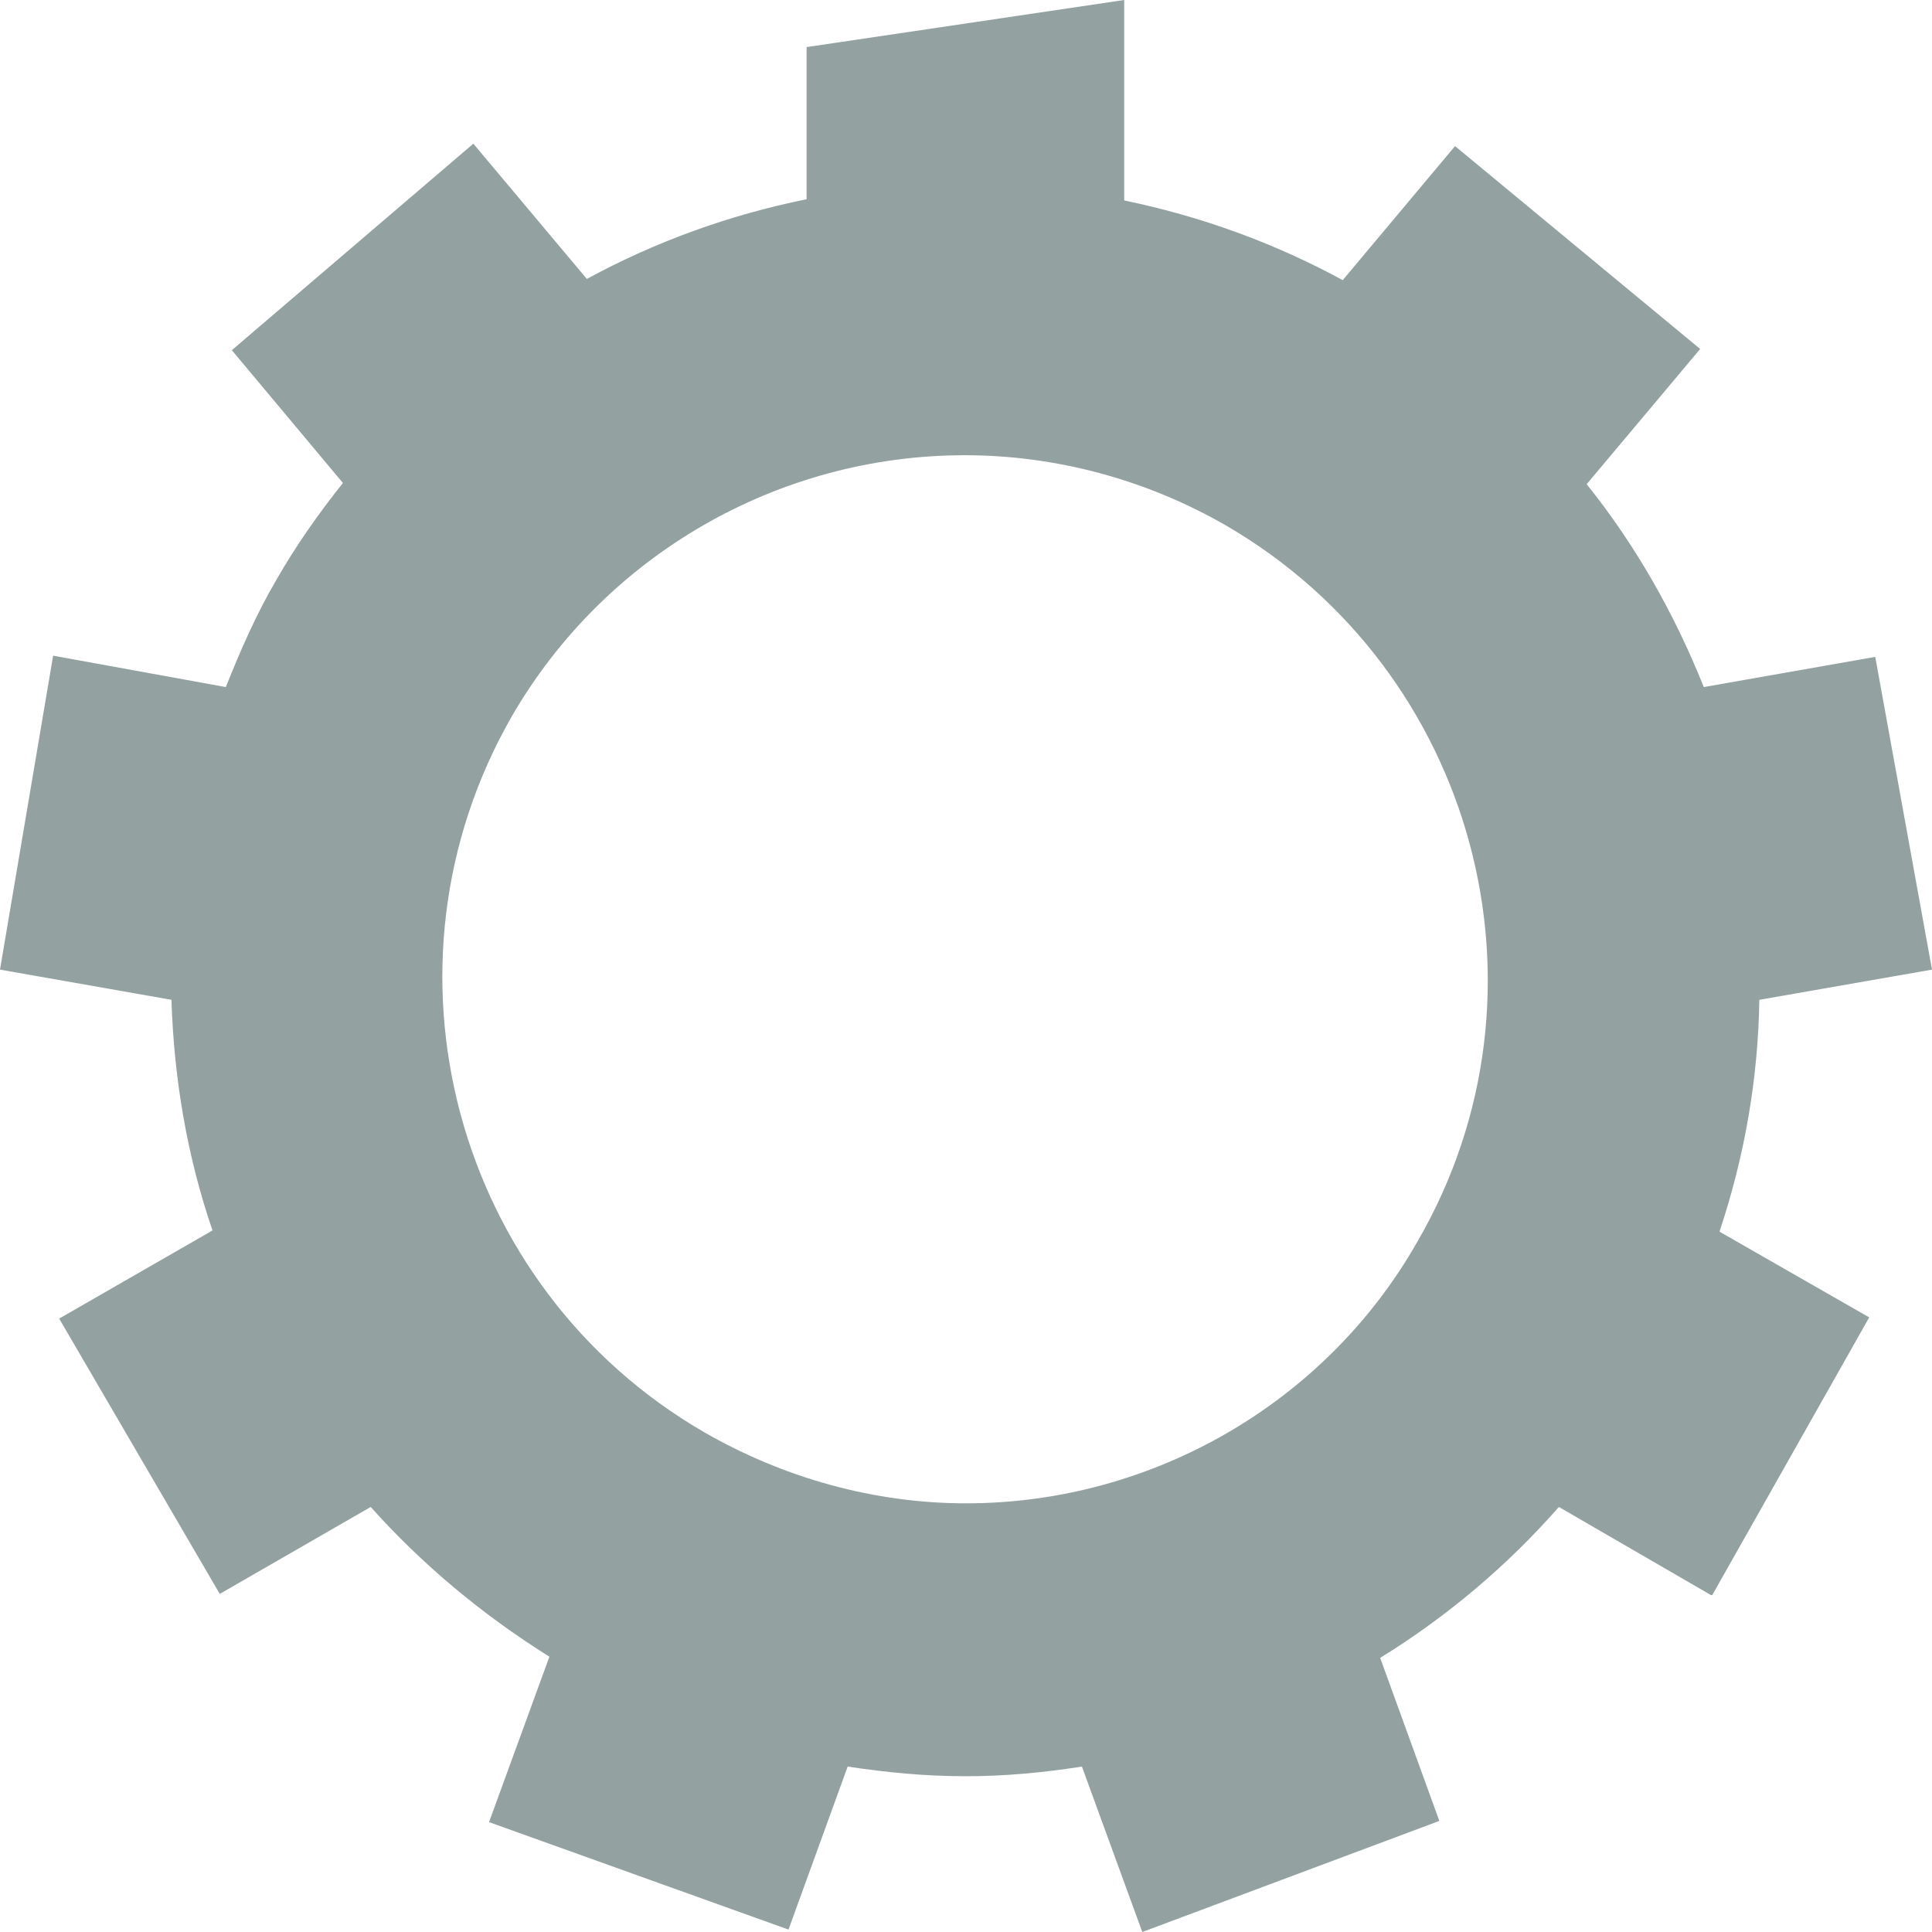
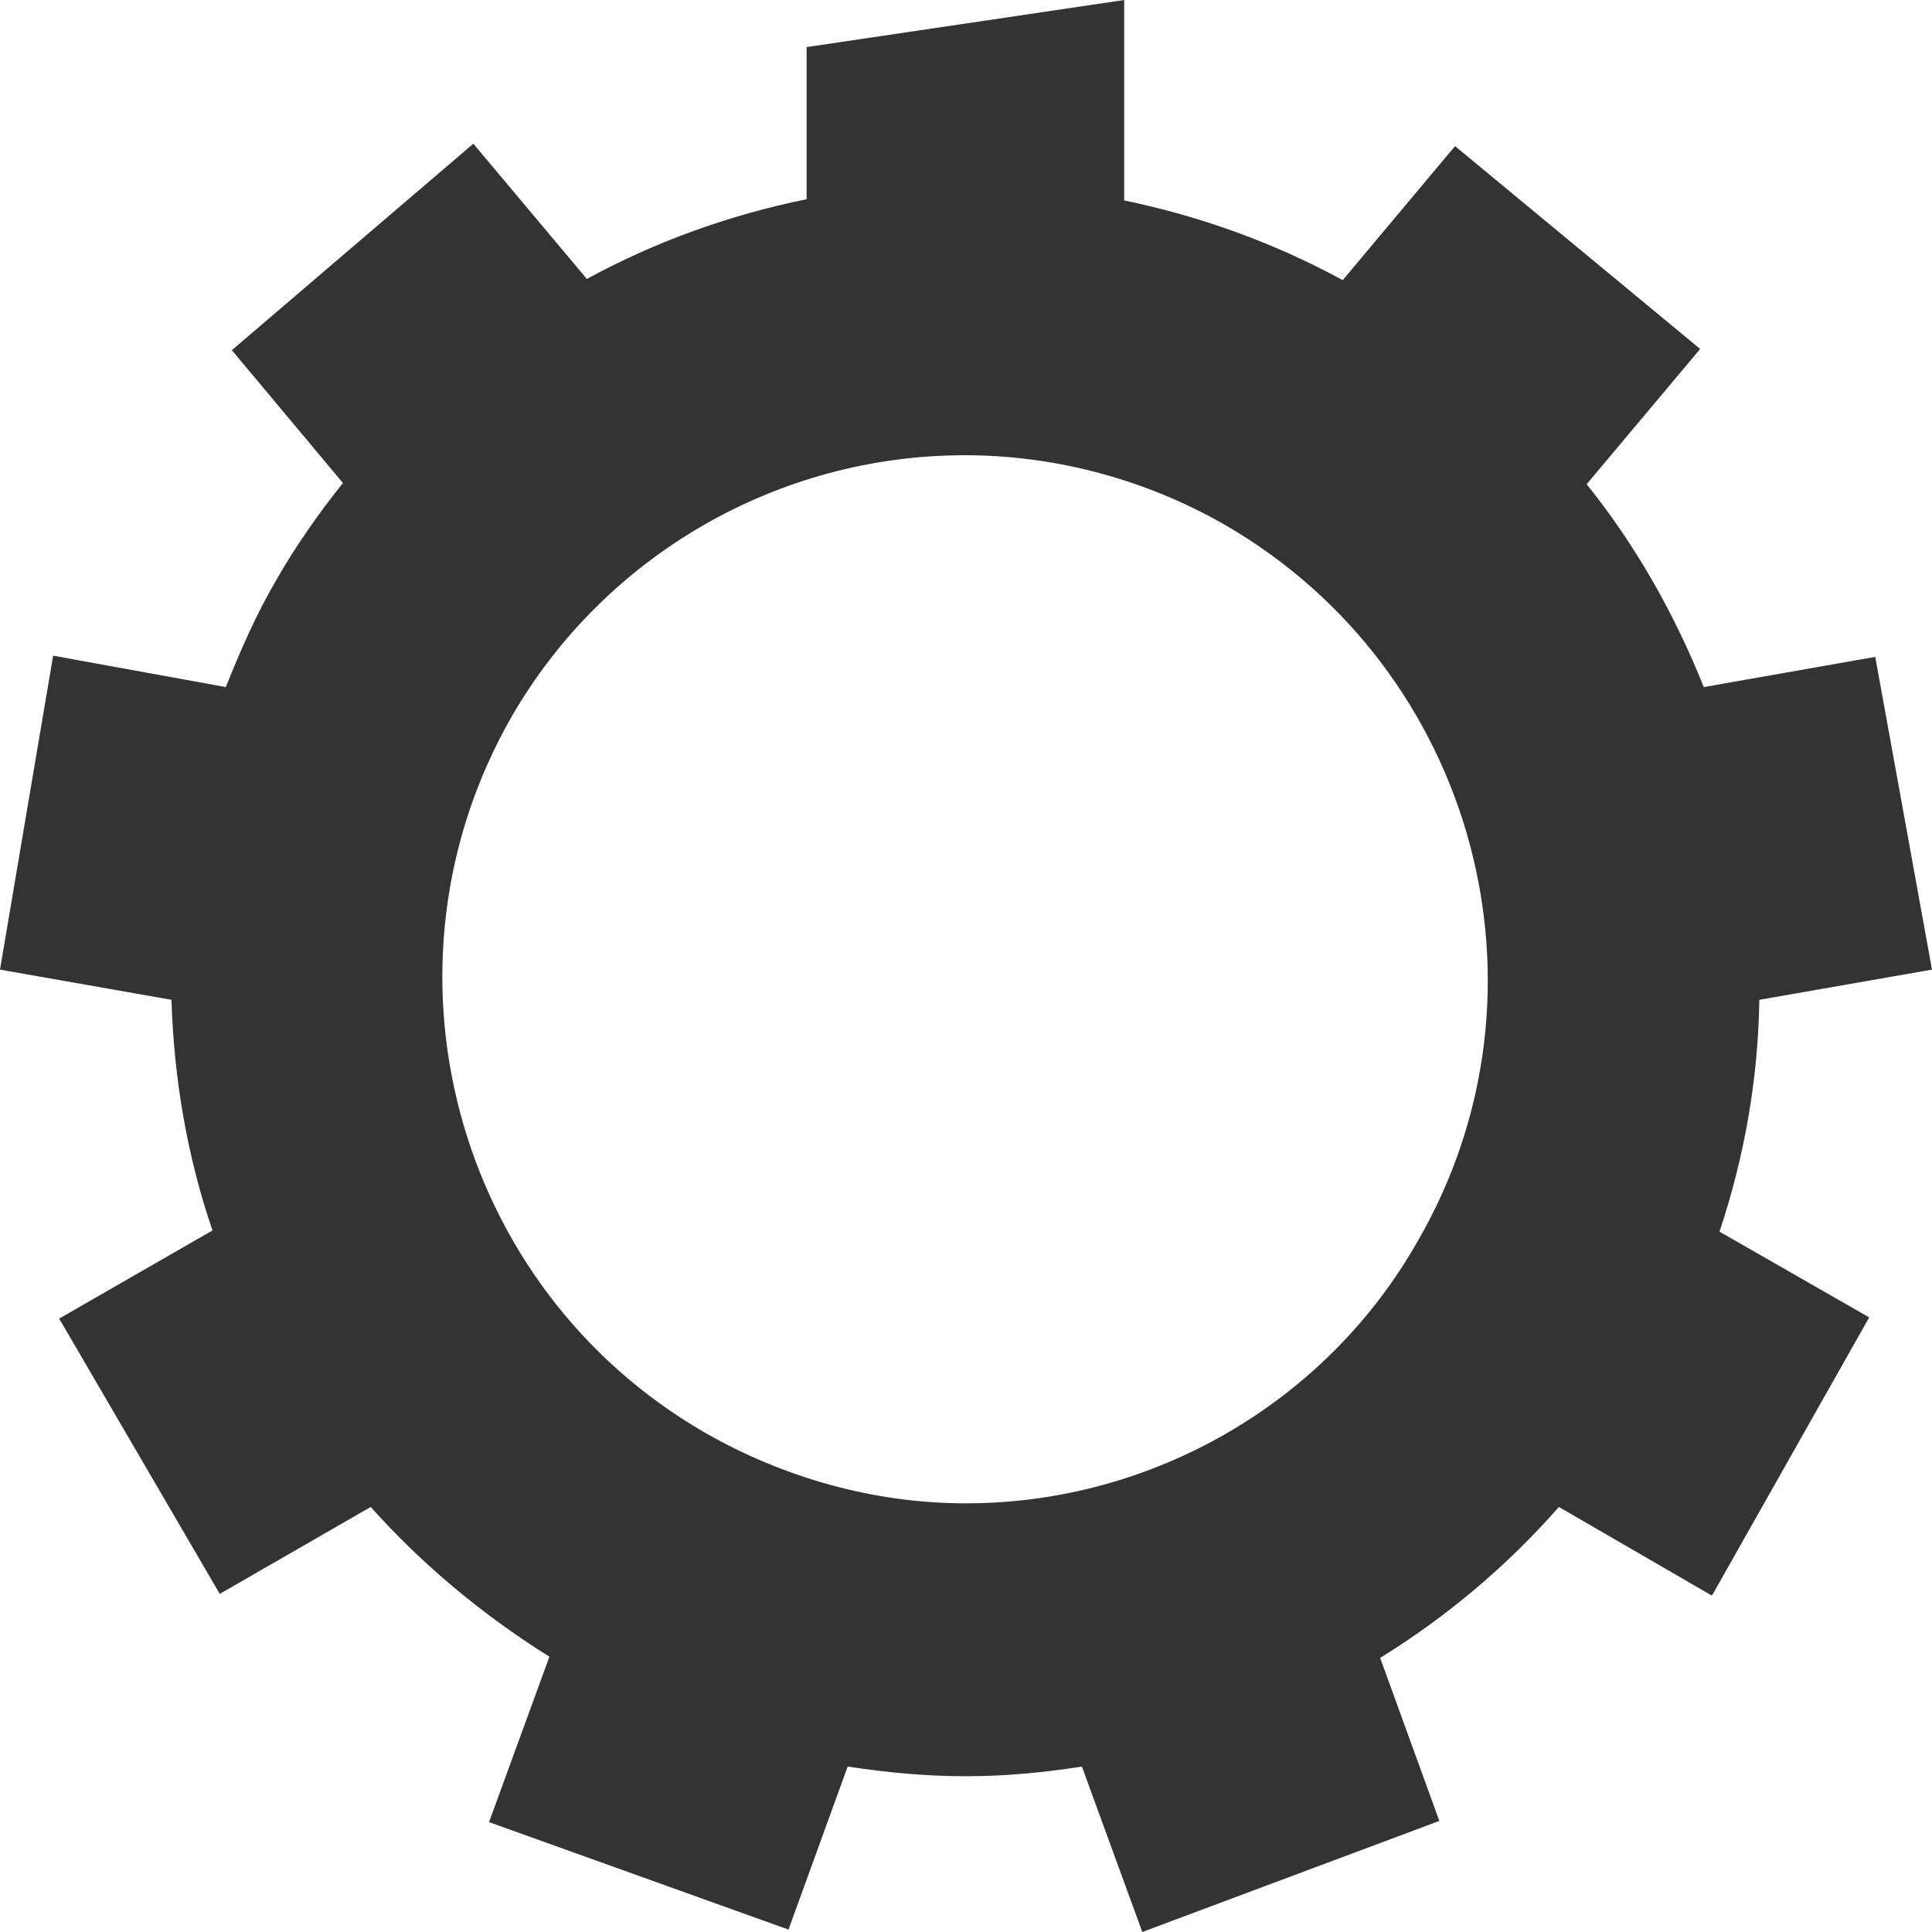
<svg xmlns="http://www.w3.org/2000/svg" width="16px" height="16px" viewBox="0 0 16 16" version="1.1">
  <g id="Page-1" stroke="none" stroke-width="1" fill="none" fill-rule="evenodd">
-     <path class="inspector-list__list-item-image" d="M1.42,8.28 L0,8.03 L0.44,5.43 L1.87,5.69 C1.99,5.39 2.12,5.09 2.29,4.8 C2.45,4.52 2.64,4.25 2.84,4 L1.92,2.9 L3.92,1.19 L3.92,1.19 L4.86,2.31 C5.43,2 6.04,1.78 6.68,1.65 L6.68,0.39 L9.31,0 L9.31,1.66 C9.94,1.79 10.55,2.01 11.12,2.32 L12.05,1.21 L14.08,2.89 L14.08,2.89 L13.14,4.01 C13.55,4.52 13.87,5.09 14.11,5.69 L15.53,5.44 L16,8.03 L16,8.03 L14.57,8.28 C14.56,8.93 14.45,9.57 14.24,10.2 L15.48,10.91 L14.18,13.21 L14.17,13.21 L12.91,12.48 C12.48,12.97 11.98,13.39 11.43,13.73 L11.92,15.08 L9.46,16 L8.96,14.63 C8.64,14.68 8.32,14.71 8,14.71 C7.67,14.71 7.35,14.68 7.02,14.63 L6.53,15.98 L4.05,15.09 L4.55,13.72 C3.99,13.37 3.49,12.95 3.07,12.48 L1.82,13.2 L0.49,10.92 L1.76,10.19 C1.55,9.58 1.44,8.93 1.42,8.28 L1.42,8.28 Z M5.83,11.86 C6.49,12.24 7.24,12.45 8,12.45 C9.54,12.45 10.98,11.62 11.74,10.28 C12.94,8.21 12.22,5.55 10.15,4.35 C9.49,3.97 8.74,3.77 7.99,3.77 C6.44,3.77 5.01,4.6 4.24,5.93 C3.05,8 3.76,10.66 5.83,11.86 L5.83,11.86 Z" id="Shape" fill="#93A1A1" />
+     <path class="inspector-list__list-item-image" d="M1.42,8.28 L0,8.03 L0.44,5.43 L1.87,5.69 C1.99,5.39 2.12,5.09 2.29,4.8 C2.45,4.52 2.64,4.25 2.84,4 L1.92,2.9 L3.92,1.19 L3.92,1.19 L4.86,2.31 C5.43,2 6.04,1.78 6.68,1.65 L6.68,0.39 L9.31,0 L9.31,1.66 C9.94,1.79 10.55,2.01 11.12,2.32 L12.05,1.21 L14.08,2.89 L14.08,2.89 L13.14,4.01 C13.55,4.52 13.87,5.09 14.11,5.69 L15.53,5.44 L16,8.03 L16,8.03 L14.57,8.28 C14.56,8.93 14.45,9.57 14.24,10.2 L15.48,10.91 L14.18,13.21 L14.17,13.21 L12.91,12.48 C12.48,12.97 11.98,13.39 11.43,13.73 L11.92,15.08 L9.46,16 L8.96,14.63 C8.64,14.68 8.32,14.71 8,14.71 C7.67,14.71 7.35,14.68 7.02,14.63 L6.53,15.98 L4.05,15.09 L4.55,13.72 C3.99,13.37 3.49,12.95 3.07,12.48 L1.82,13.2 L0.49,10.92 L1.76,10.19 C1.55,9.58 1.44,8.93 1.42,8.28 L1.42,8.28 Z M5.83,11.86 C6.49,12.24 7.24,12.45 8,12.45 C9.54,12.45 10.98,11.62 11.74,10.28 C12.94,8.21 12.22,5.55 10.15,4.35 C9.49,3.97 8.74,3.77 7.99,3.77 C6.44,3.77 5.01,4.6 4.24,5.93 C3.05,8 3.76,10.66 5.83,11.86 L5.83,11.86 Z" id="Shape" fill="#333333" />
  </g>
</svg>
